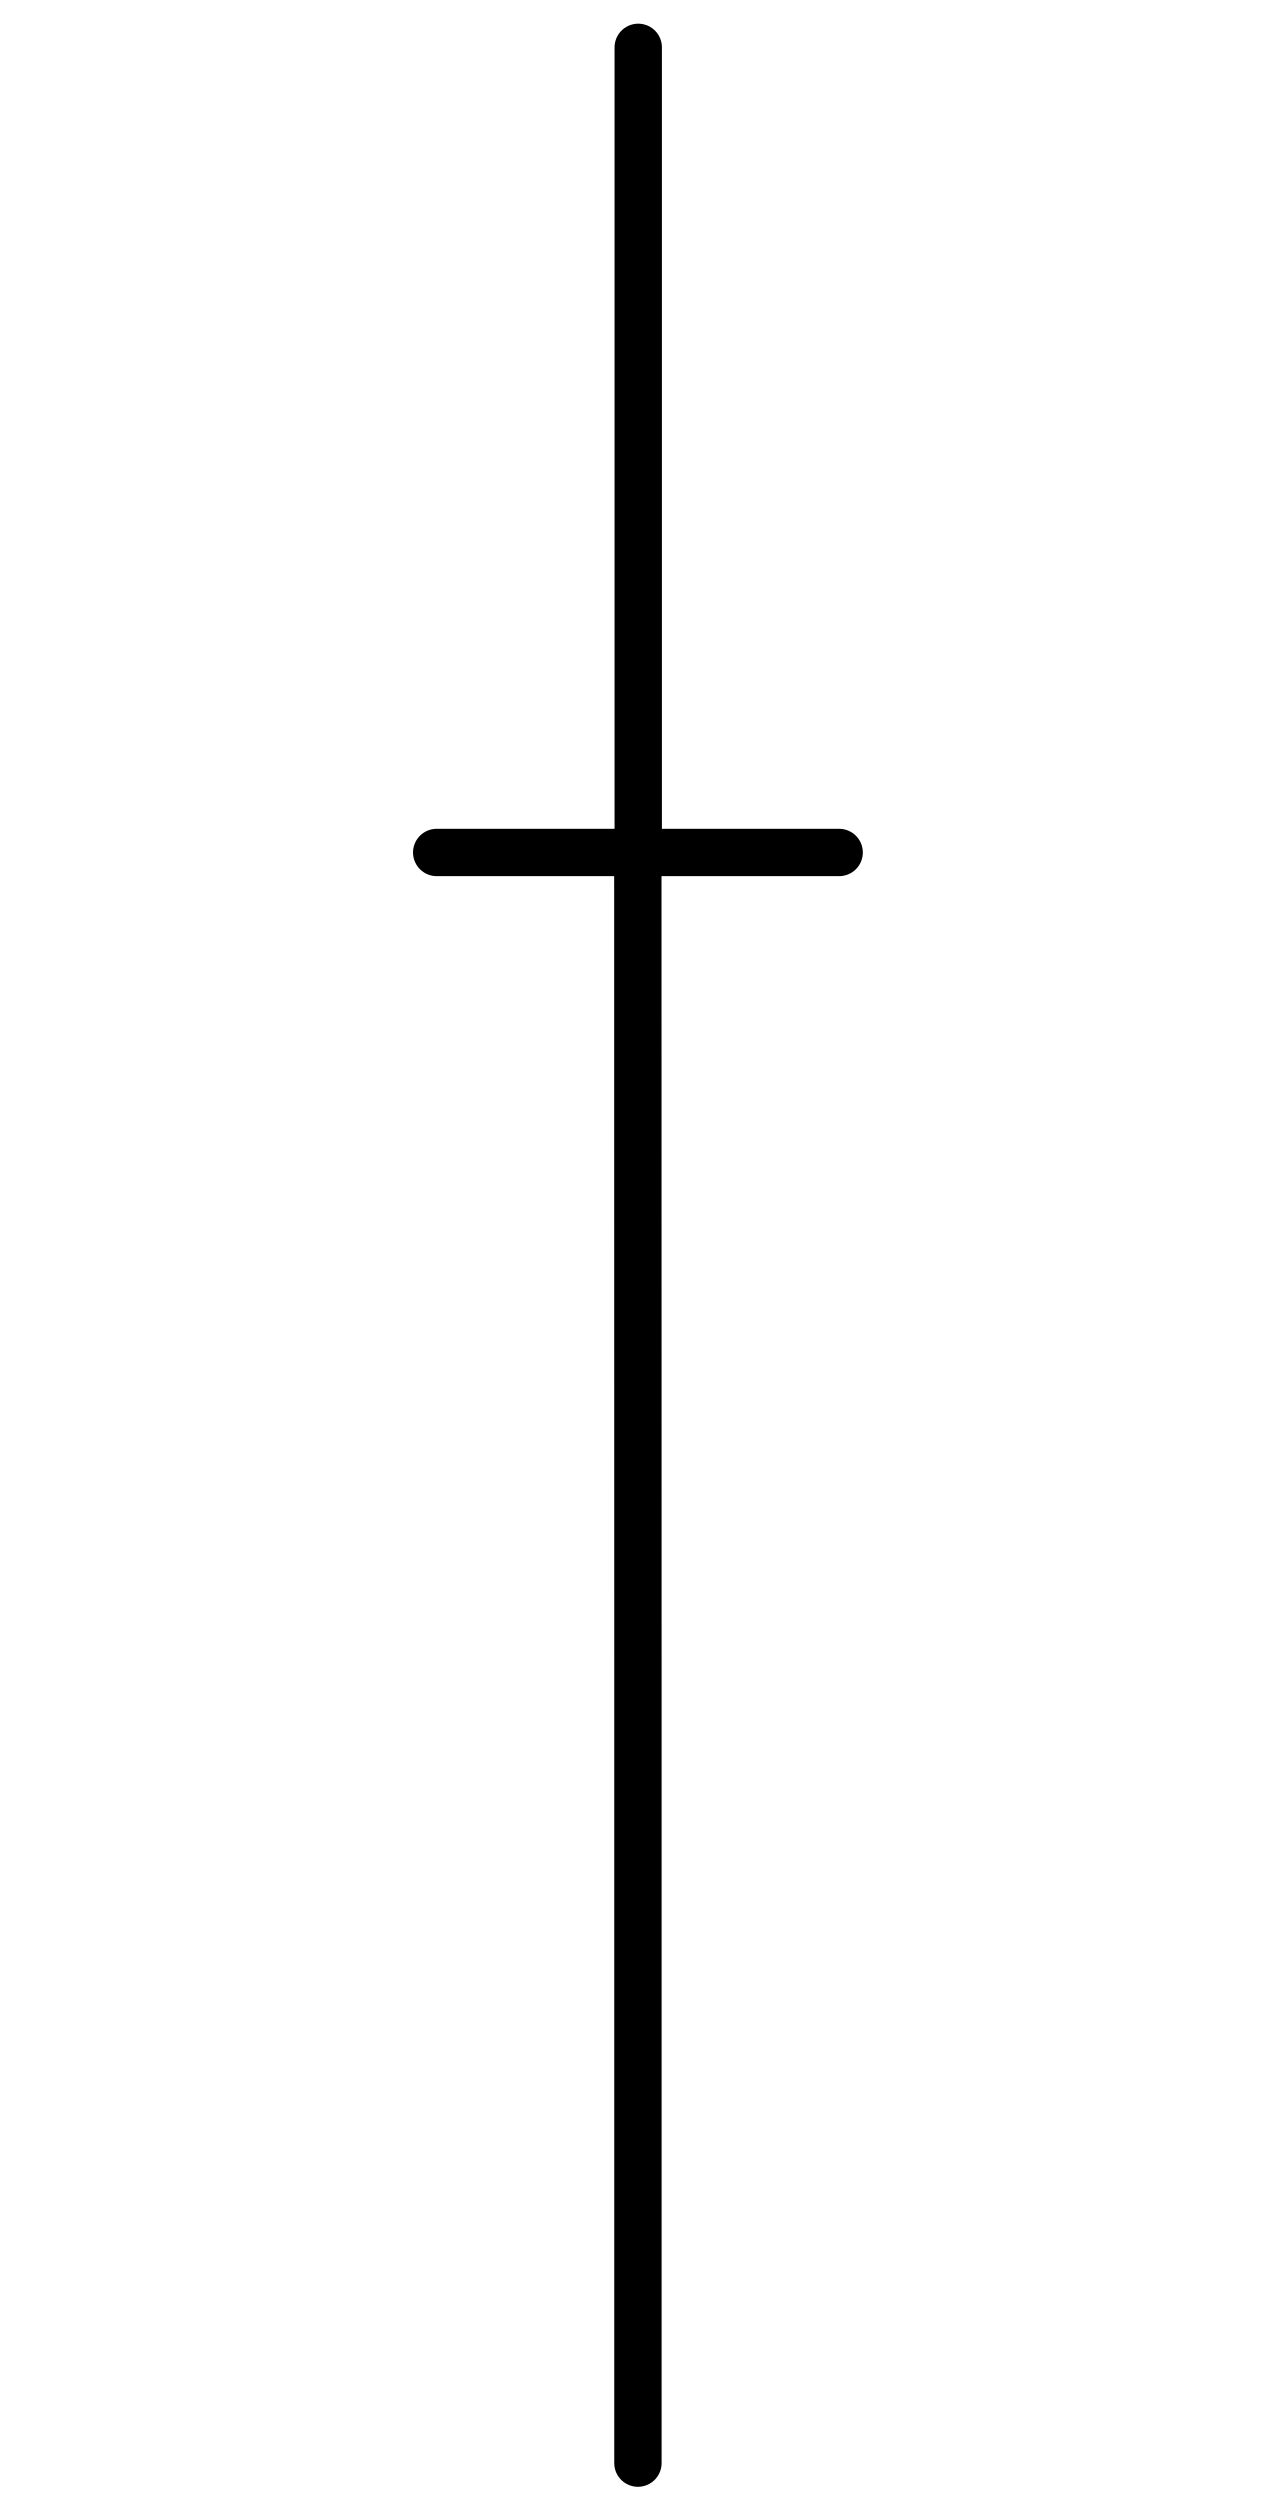
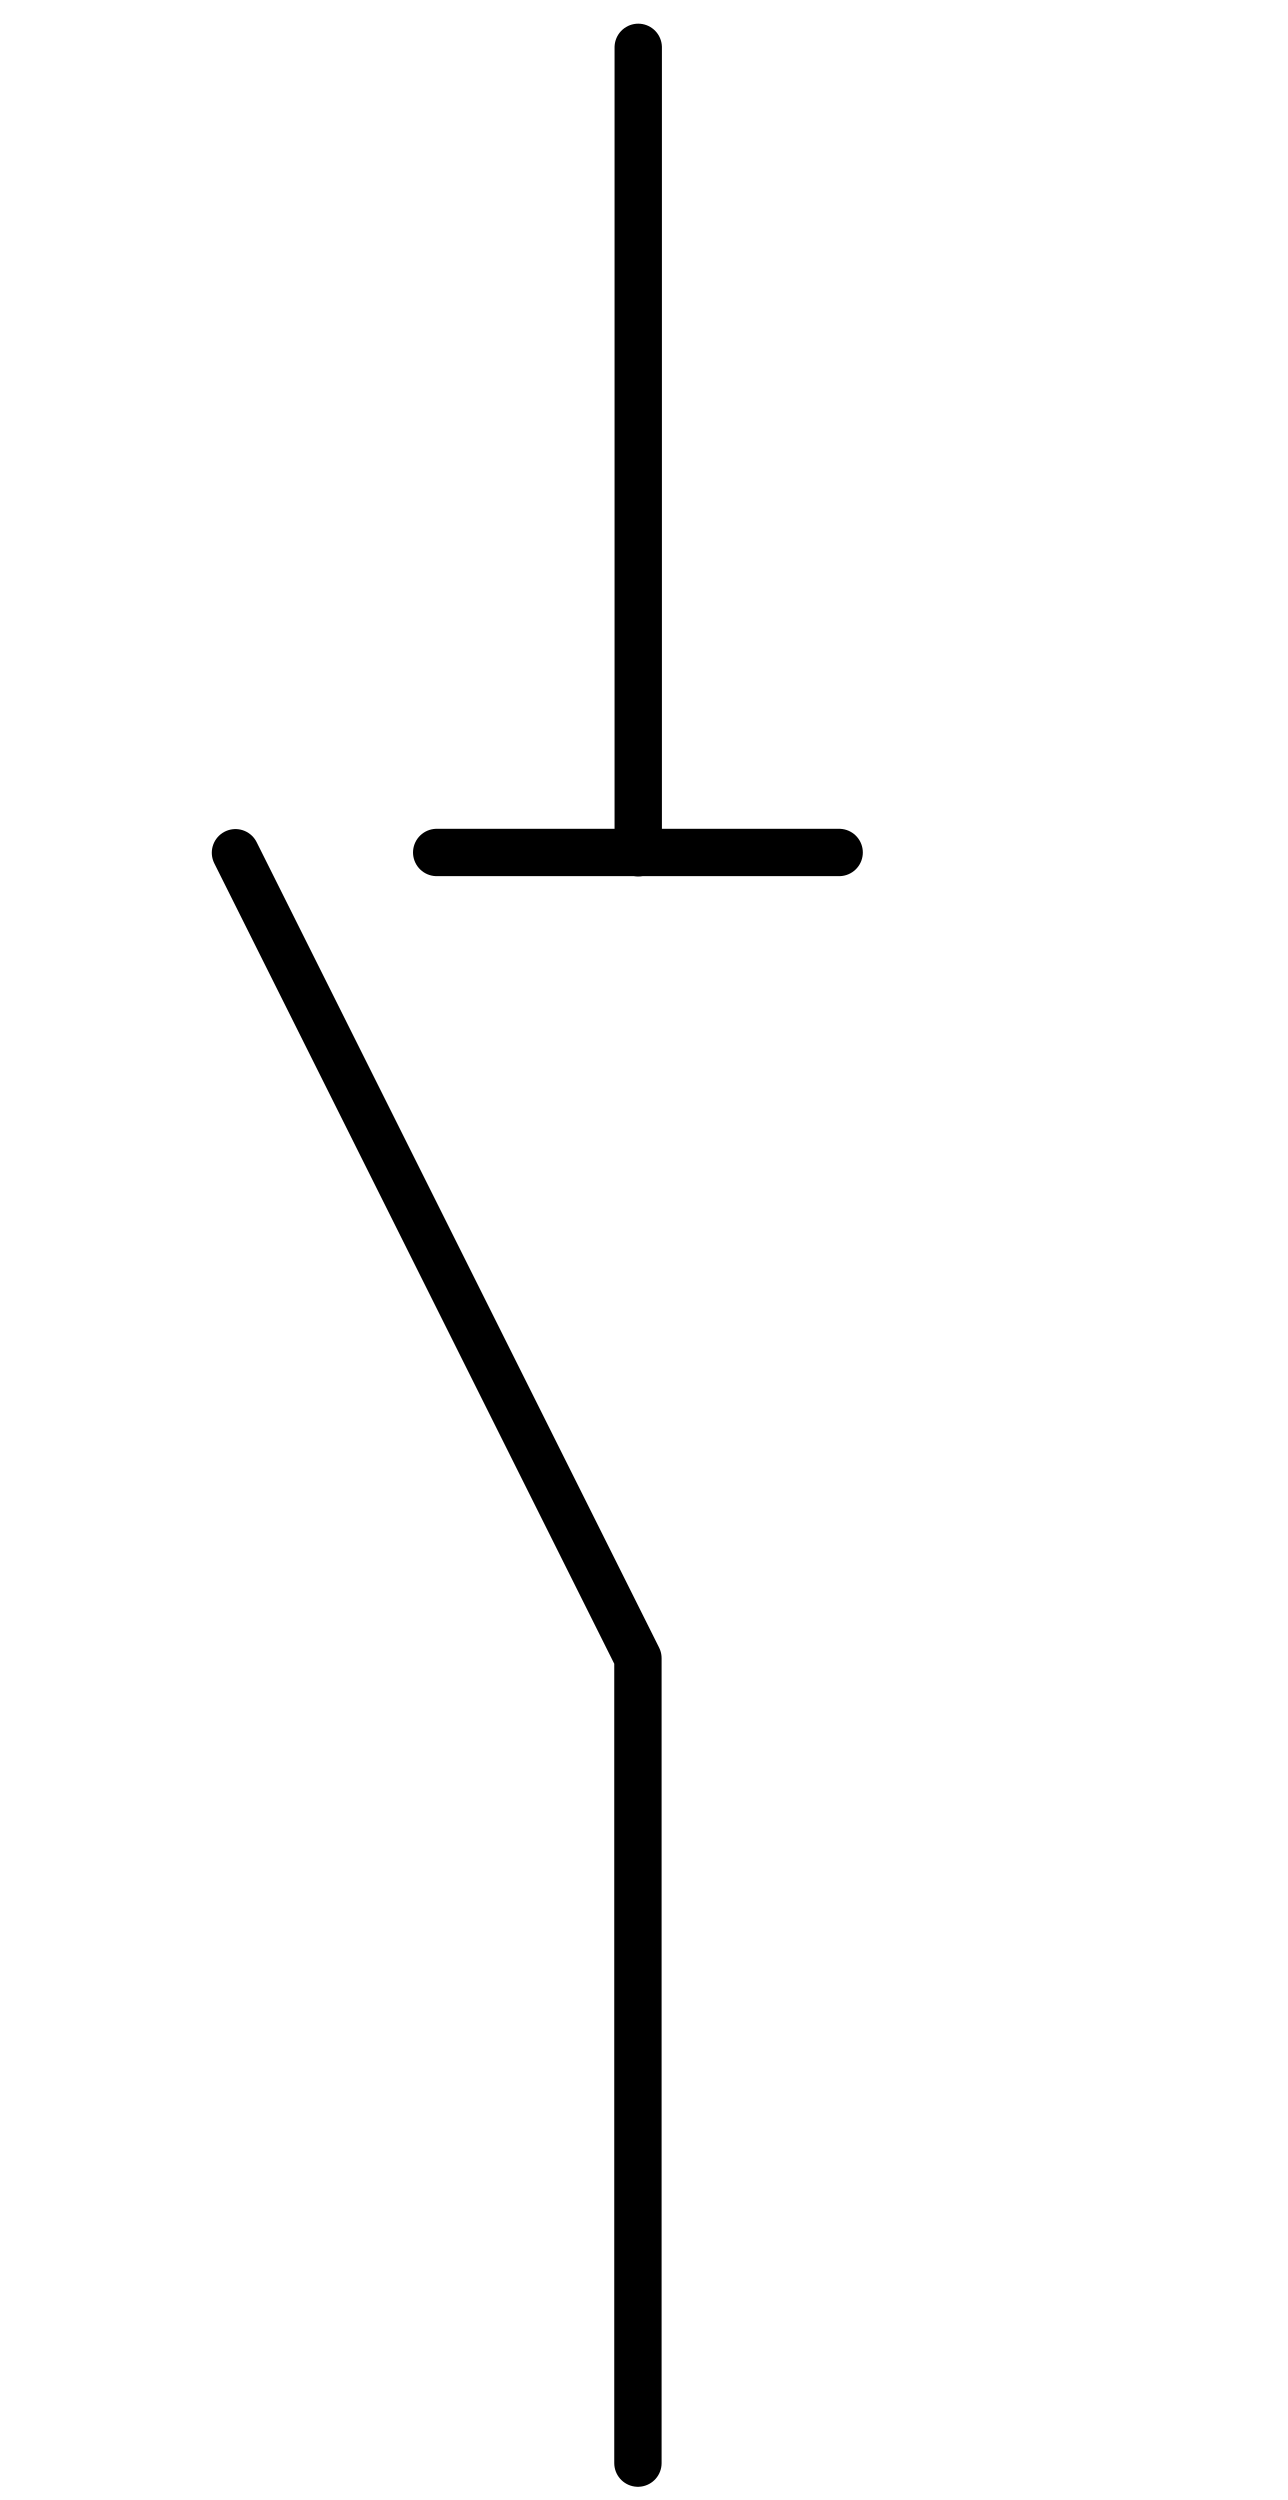
<svg xmlns="http://www.w3.org/2000/svg" width="51pt" height="99pt" viewBox="0 0 51 99" version="1.1">
  <g id="surface1">
    <path style=" stroke:none;fill-rule:evenodd;fill:rgb(100%,100%,100%);fill-opacity:1;" d="M 1.352 1.875 L 1.379 1.875 L 1.379 1.934 L 1.352 1.934 Z " />
    <path style=" stroke:none;fill-rule:evenodd;fill:rgb(100%,100%,100%);fill-opacity:1;" d="M 49.156 97.484 L 49.184 97.484 L 49.184 97.543 L 49.156 97.543 Z " />
    <path style="fill:none;stroke-width:1;stroke-linecap:round;stroke-linejoin:round;stroke:rgb(0%,0%,0%);stroke-opacity:1;stroke-miterlimit:3;" d="M -0 53.02 L 17.01 53.02 " transform="matrix(0.000000000000000115,1.875,-1.875,0.000000000000000115,124.6866,1.875)" />
-     <path style="fill:none;stroke-width:1;stroke-linecap:round;stroke-linejoin:round;stroke:rgb(0%,0%,0%);stroke-opacity:1;stroke-miterlimit:3;" d="M 8.499 18.971 L 8.501 36.021 L 8.501 53.021 " transform="matrix(1.875,0,0,1.875,9.322471,-1.875)" />
+     <path style="fill:none;stroke-width:1;stroke-linecap:round;stroke-linejoin:round;stroke:rgb(0%,0%,0%);stroke-opacity:1;stroke-miterlimit:3;" d="M 0.001 19.01 L 8.501 36.021 L 8.501 53.021 " transform="matrix(1.875,0,0,1.875,9.322471,-1.875)" />
    <path style="fill:none;stroke-width:1;stroke-linecap:round;stroke-linejoin:round;stroke:rgb(0%,0%,0%);stroke-opacity:1;stroke-miterlimit:3;" d="M -0.001 53.02 L 8.499 53.02 " transform="matrix(1.875,0,0,1.875,17.29492,-65.65445)" />
  </g>
</svg>
